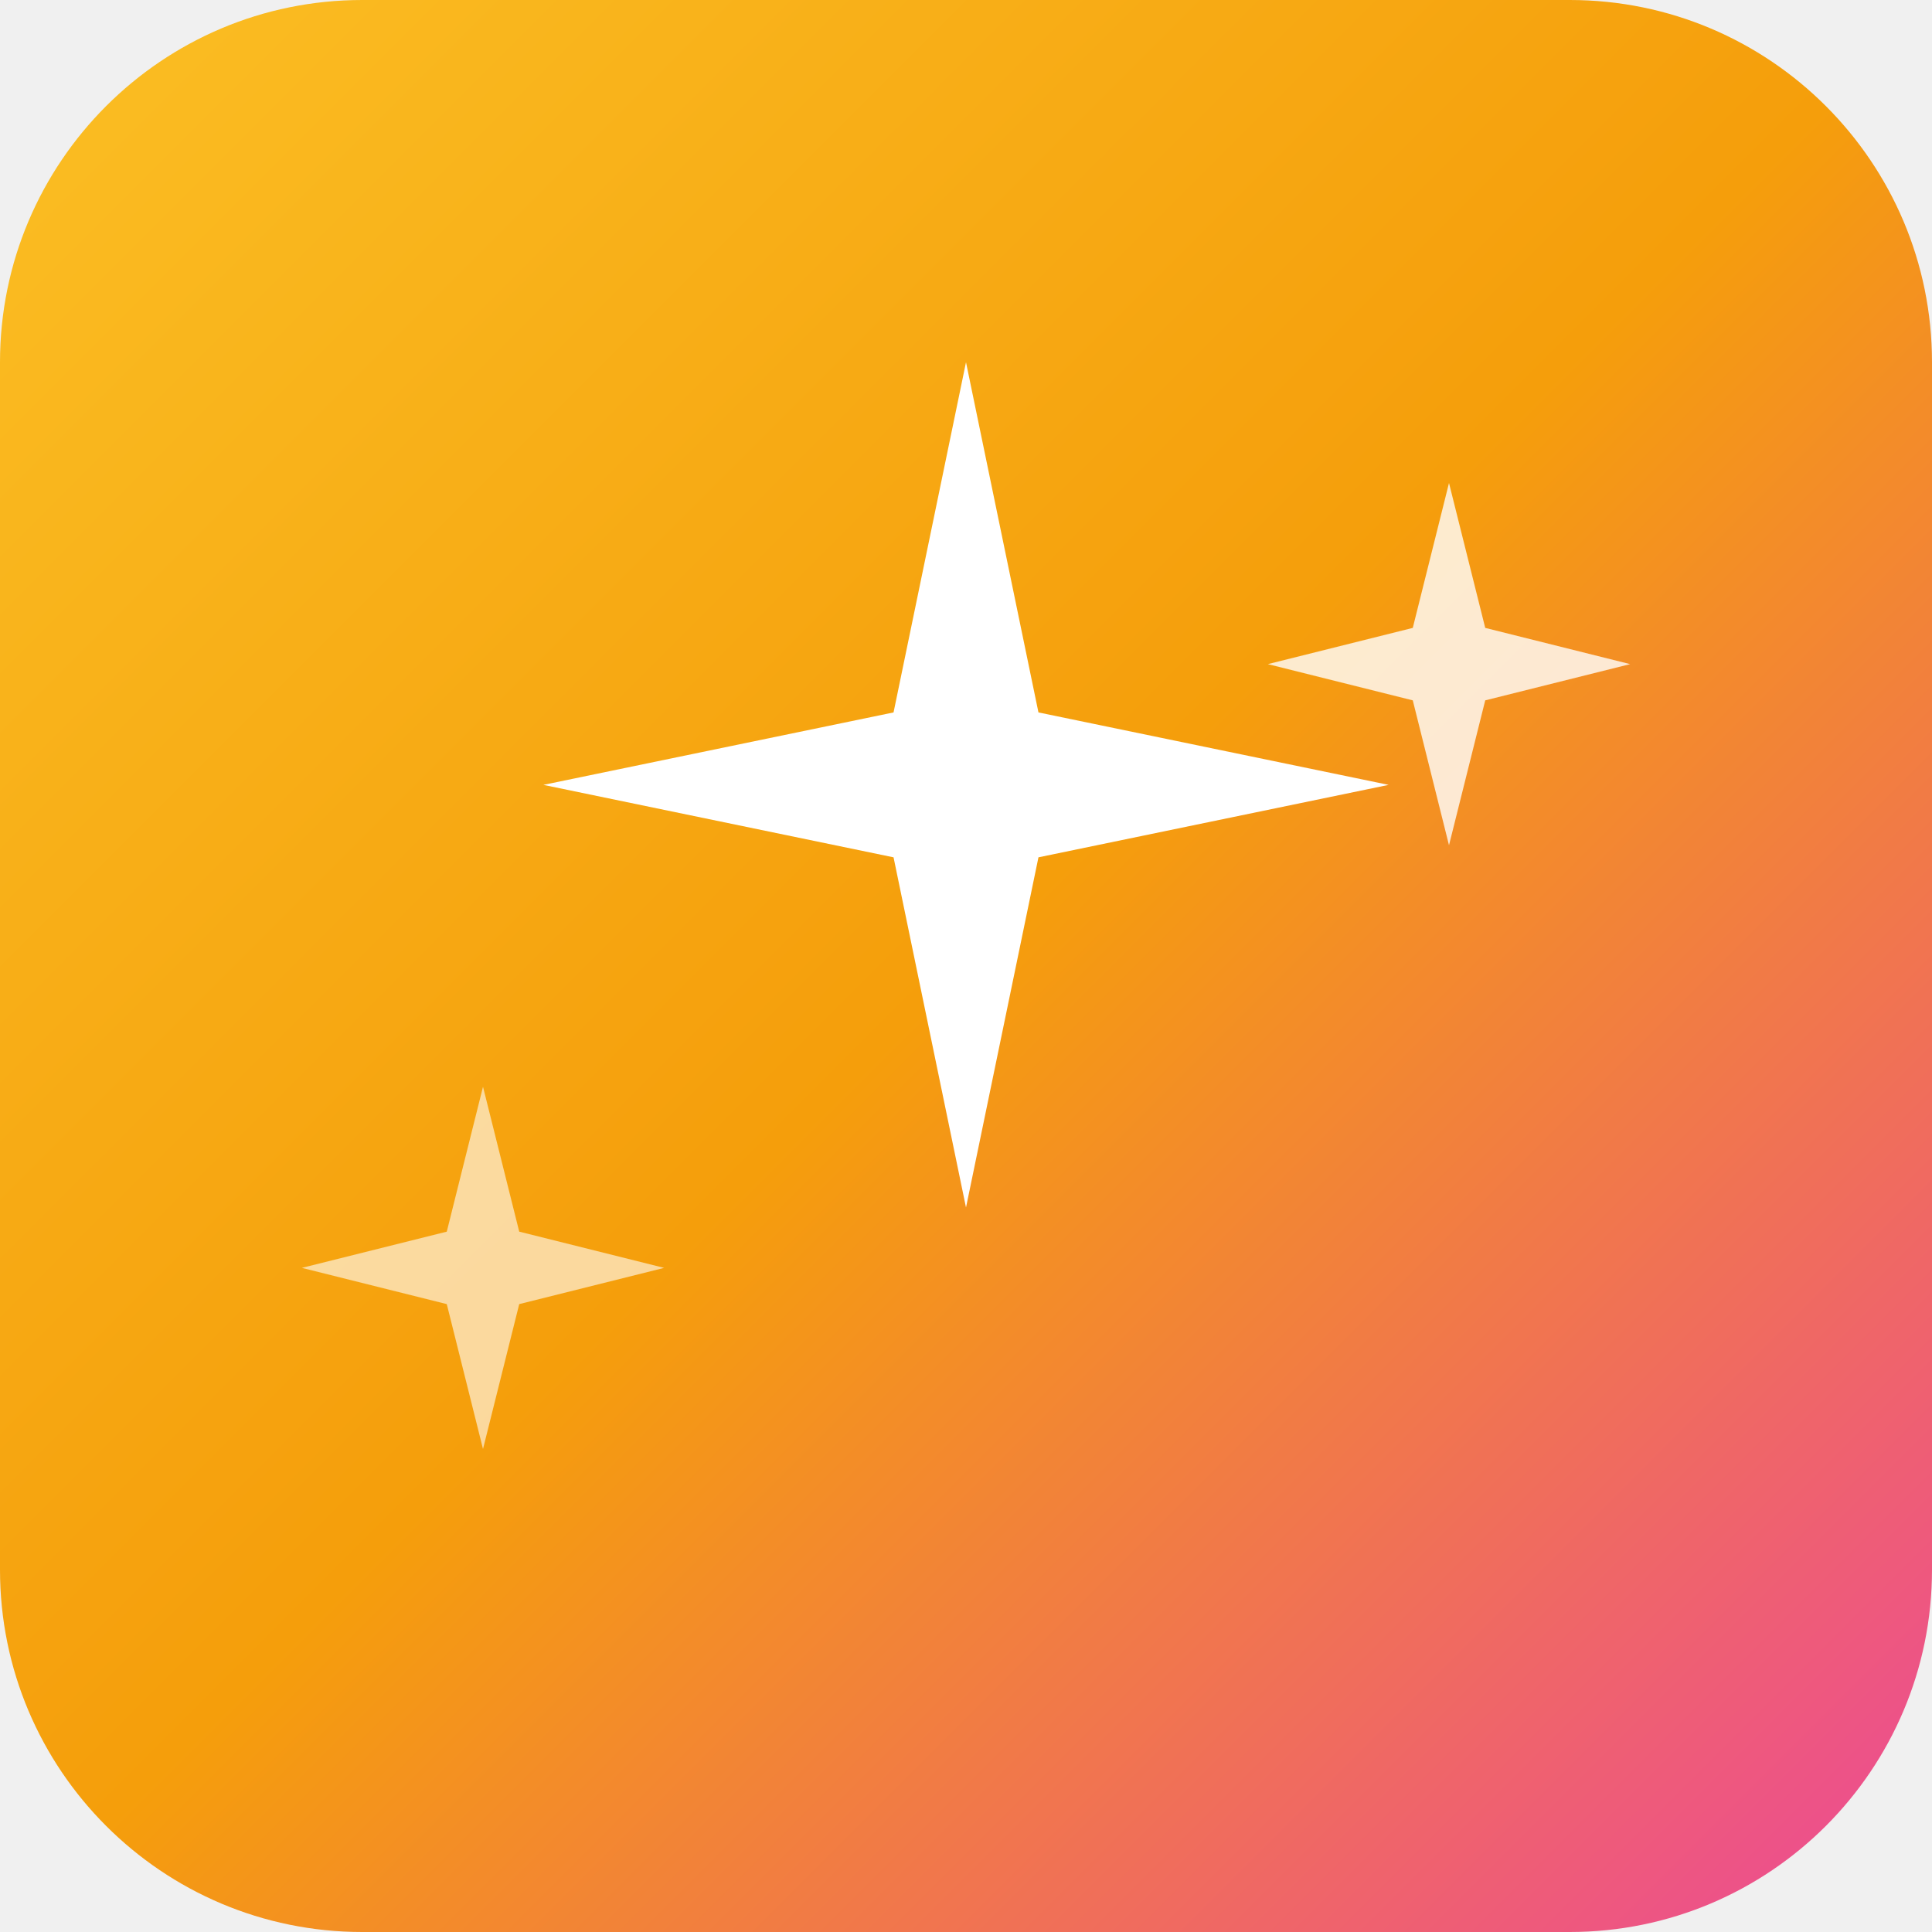
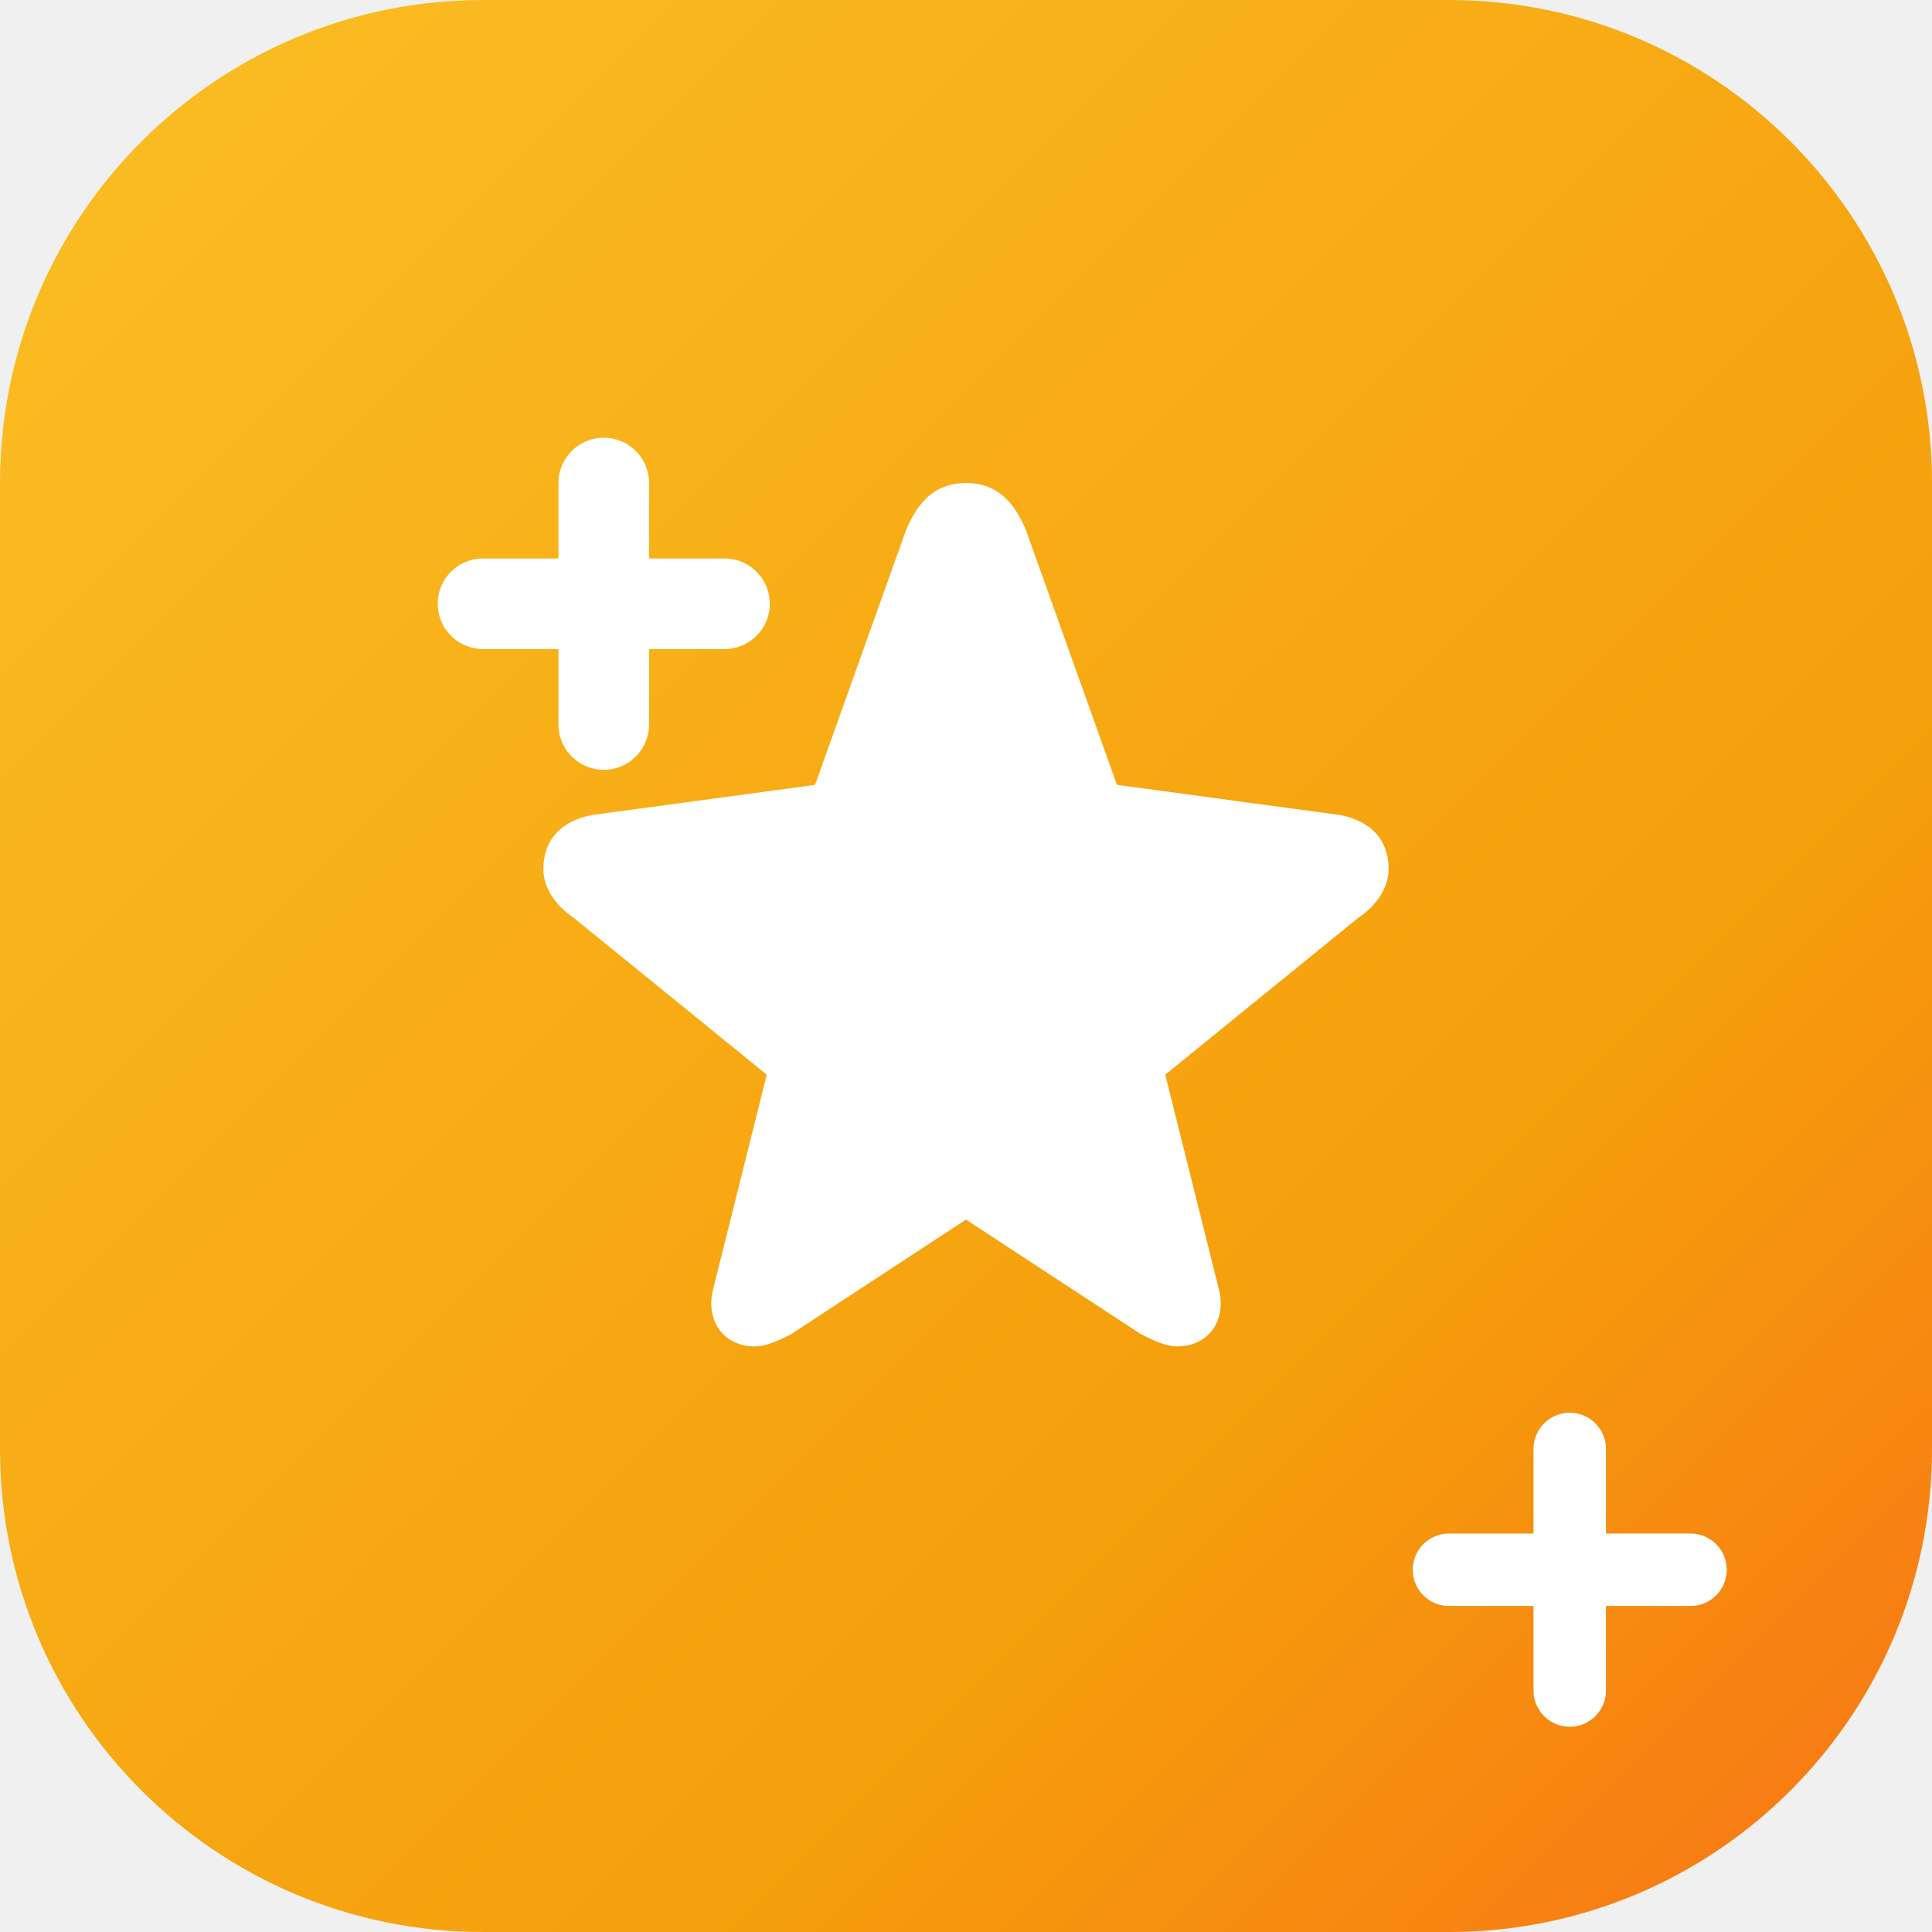
<svg xmlns="http://www.w3.org/2000/svg" width="32" height="32" viewBox="0 0 32 32" fill="none">
-   <rect width="32" height="32" rx="6" fill="url(#gradient)" />
-   <path d="M16 6L17.2 11.8L23 13L17.2 14.2L16 20L14.8 14.2L9 13L14.8 11.8L16 6Z" fill="white" />
-   <path d="M24 8L24.6 10.4L27 11L24.6 11.6L24 14L23.4 11.6L21 11L23.4 10.4L24 8Z" fill="white" opacity="0.8" />
-   <path d="M8 18L8.6 20.4L11 21L8.6 21.6L8 24L7.4 21.6L5 21L7.4 20.4L8 18Z" fill="white" opacity="0.6" />
+   <rect width="32" height="32" rx="8" fill="url(#gradient)" />
+   <path d="M16 8C16.5 8 16.8 8.3 17 8.8L18.5 13L22.2 13.5C22.7 13.6 23 13.9 23 14.4C23 14.7 22.8 15 22.5 15.2L19.3 17.8L20.2 21.4C20.3 21.9 20 22.3 19.5 22.3C19.3 22.3 19.1 22.2 18.9 22.1L16 20.2L13.1 22.1C12.9 22.2 12.7 22.3 12.5 22.3C12 22.3 11.7 21.9 11.8 21.4L12.7 17.8L9.5 15.2C9.2 15 9 14.7 9 14.4C9 13.9 9.3 13.6 9.8 13.5L13.5 13L15 8.8C15.2 8.3 15.5 8 16 8Z" fill="white" />
+   <g transform="translate(6, 6)">
+     <path d="M4 2V6M2 4H6" stroke="white" stroke-width="1.5" stroke-linecap="round" />
+   </g>
+   <g transform="translate(22, 22)">
+     <path d="M4 2V6M2 4H6" stroke="white" stroke-width="1.2" stroke-linecap="round" />
+   </g>
  <defs>
    <linearGradient id="gradient" x1="0" y1="0" x2="32" y2="32" gradientUnits="userSpaceOnUse">
      <stop stop-color="#FBBF24" />
-       <stop offset="0.5" stop-color="#F59E0B" />
-       <stop offset="1" stop-color="#EC4899" />
+       <stop offset="0.7" stop-color="#F59E0B" />
+       <stop offset="1" stop-color="#F97316" />
    </linearGradient>
  </defs>
</svg>
